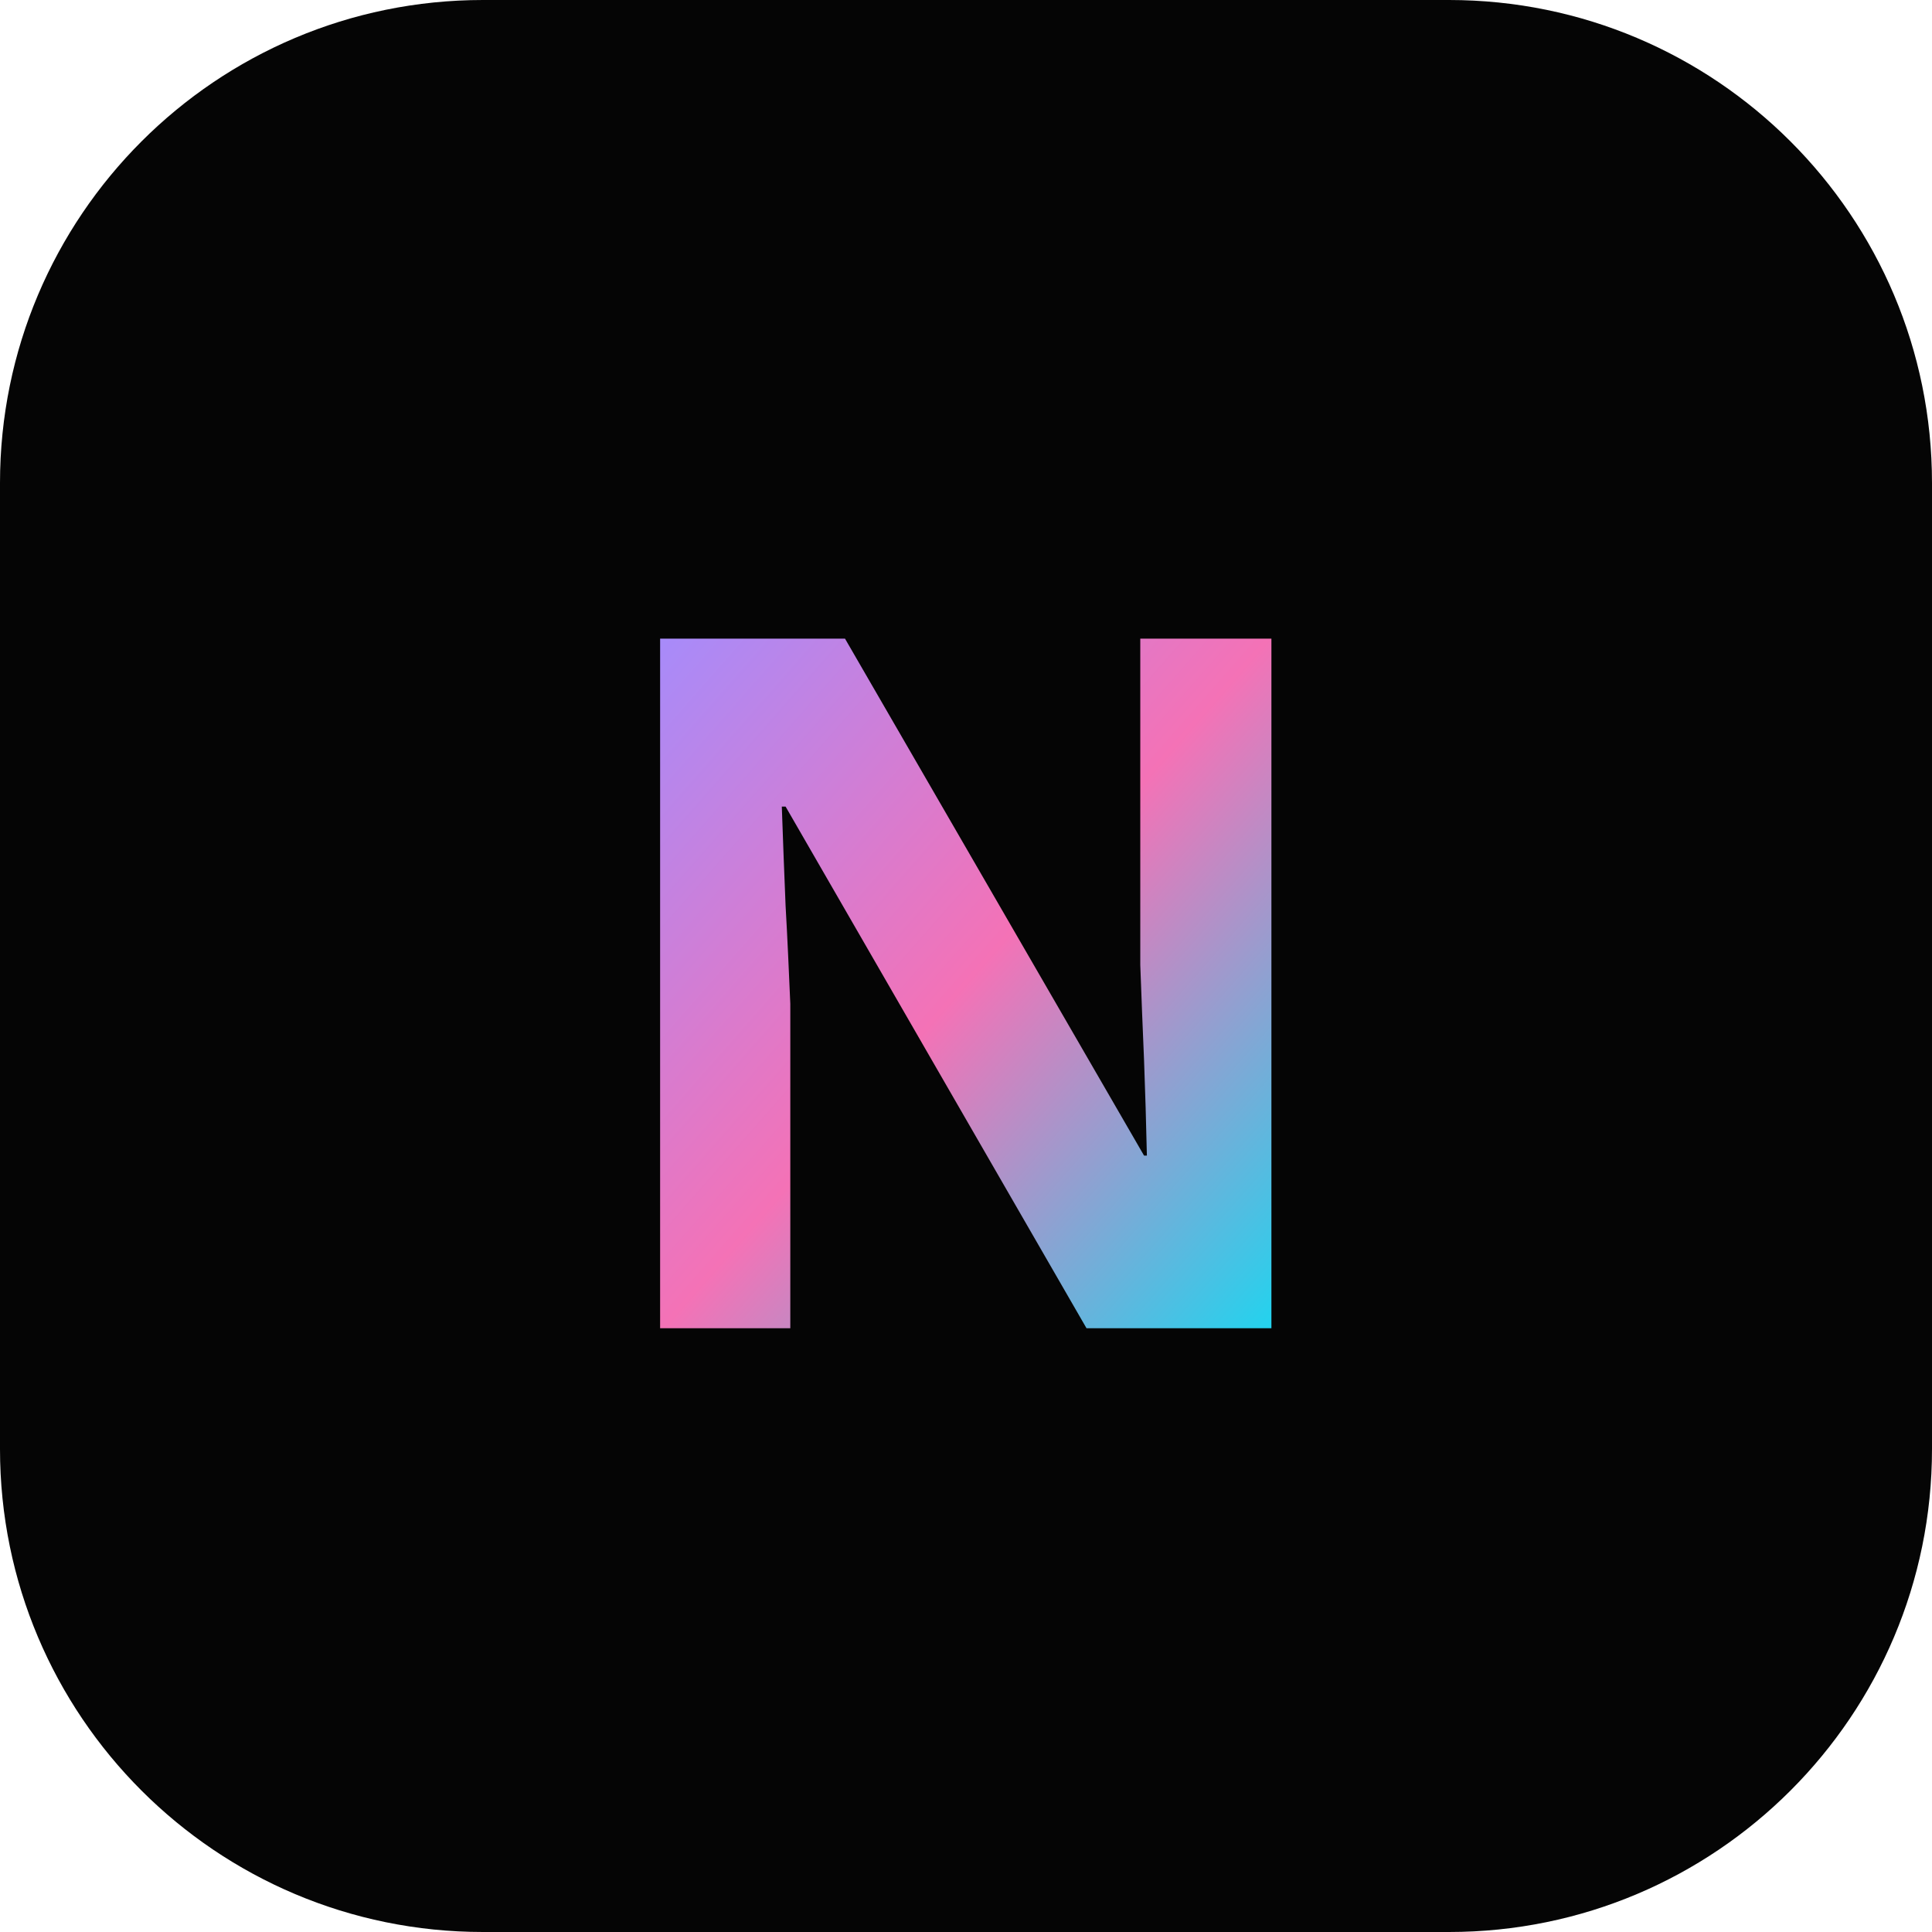
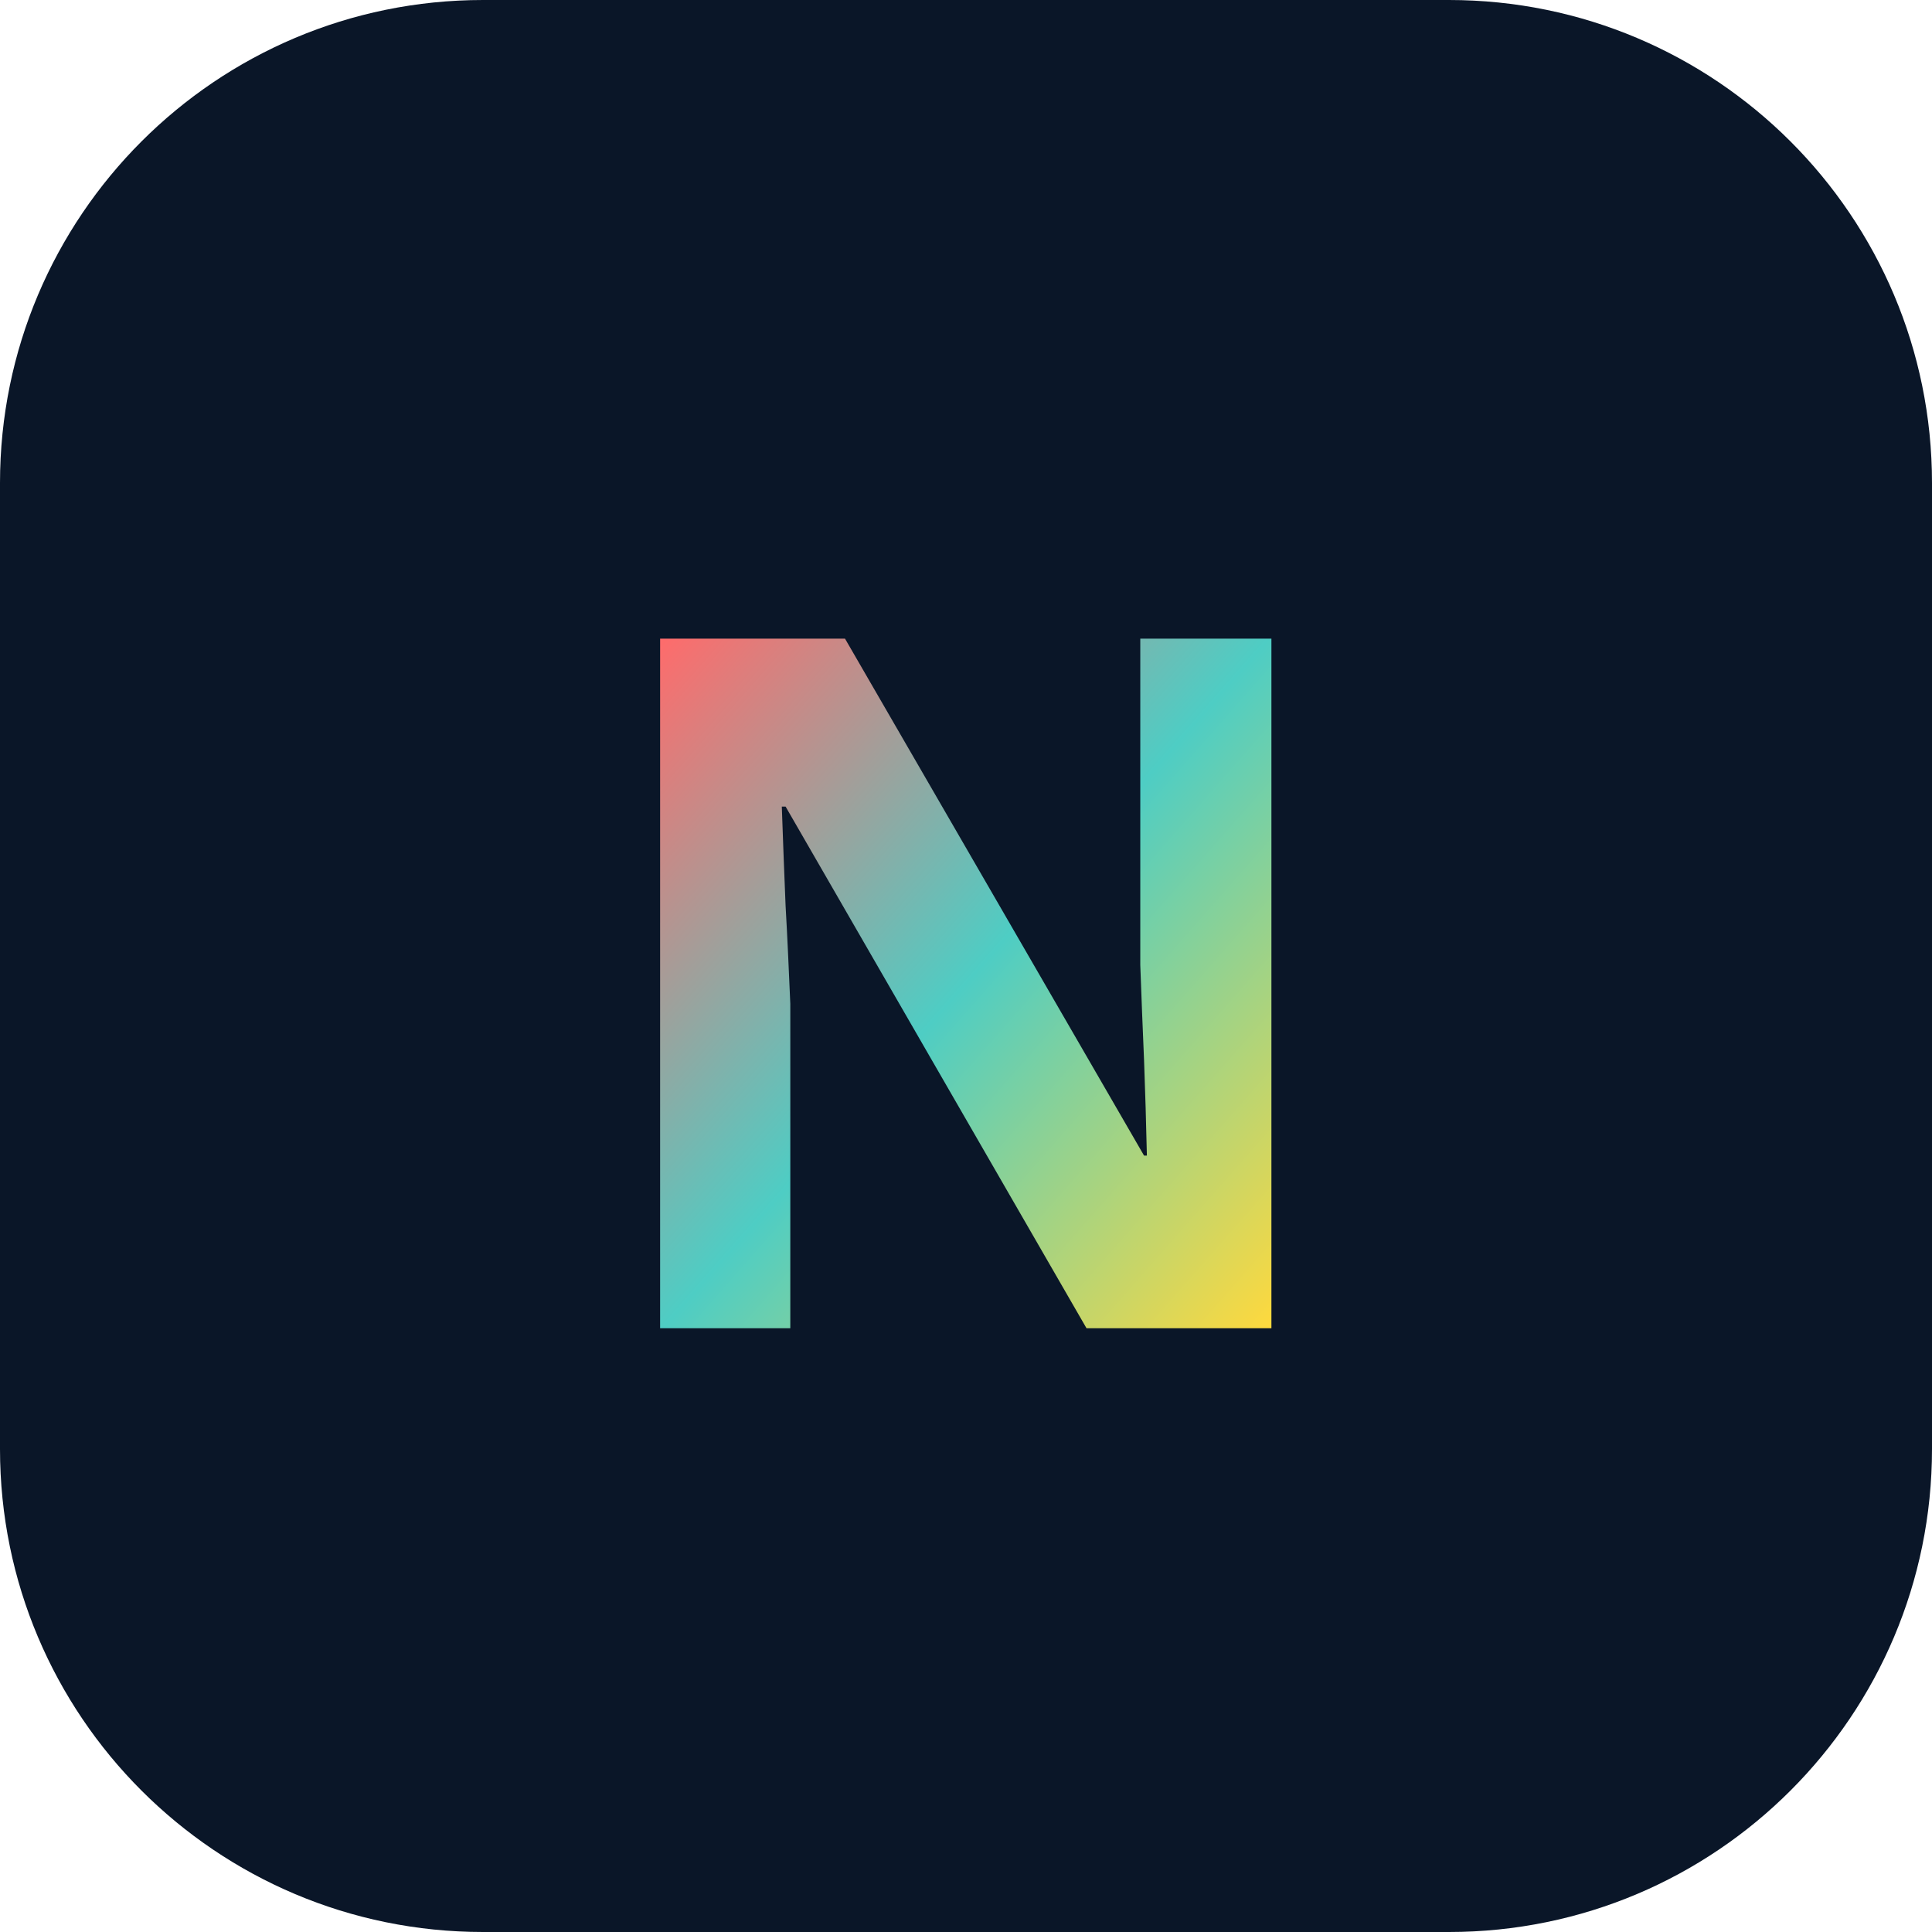
<svg xmlns="http://www.w3.org/2000/svg" viewBox="0 0 32 32">
  <defs>
    <linearGradient id="g" x1="0%" y1="0%" x2="100%" y2="100%">
-       <stop offset="0%" stop-color="#a78bfa" />
-       <stop offset="50%" stop-color="#f472b6" />
-       <stop offset="100%" stop-color="#22d3ee" />
+       <stop offset="0%" stop-color="#FF6B6B" />
+       <stop offset="50%" stop-color="#4ECDC4" />
+       <stop offset="100%" stop-color="#FFD93D" />
    </linearGradient>
  </defs>
-   <rect width="32" height="32" rx="8" fill="#050505" />
+   <rect width="32" height="32" rx="8" fill="#0A1628" />
  <text x="16" y="22" text-anchor="middle" font-family="system-ui" font-weight="800" font-size="16" fill="url(#g)">N</text>
</svg>
